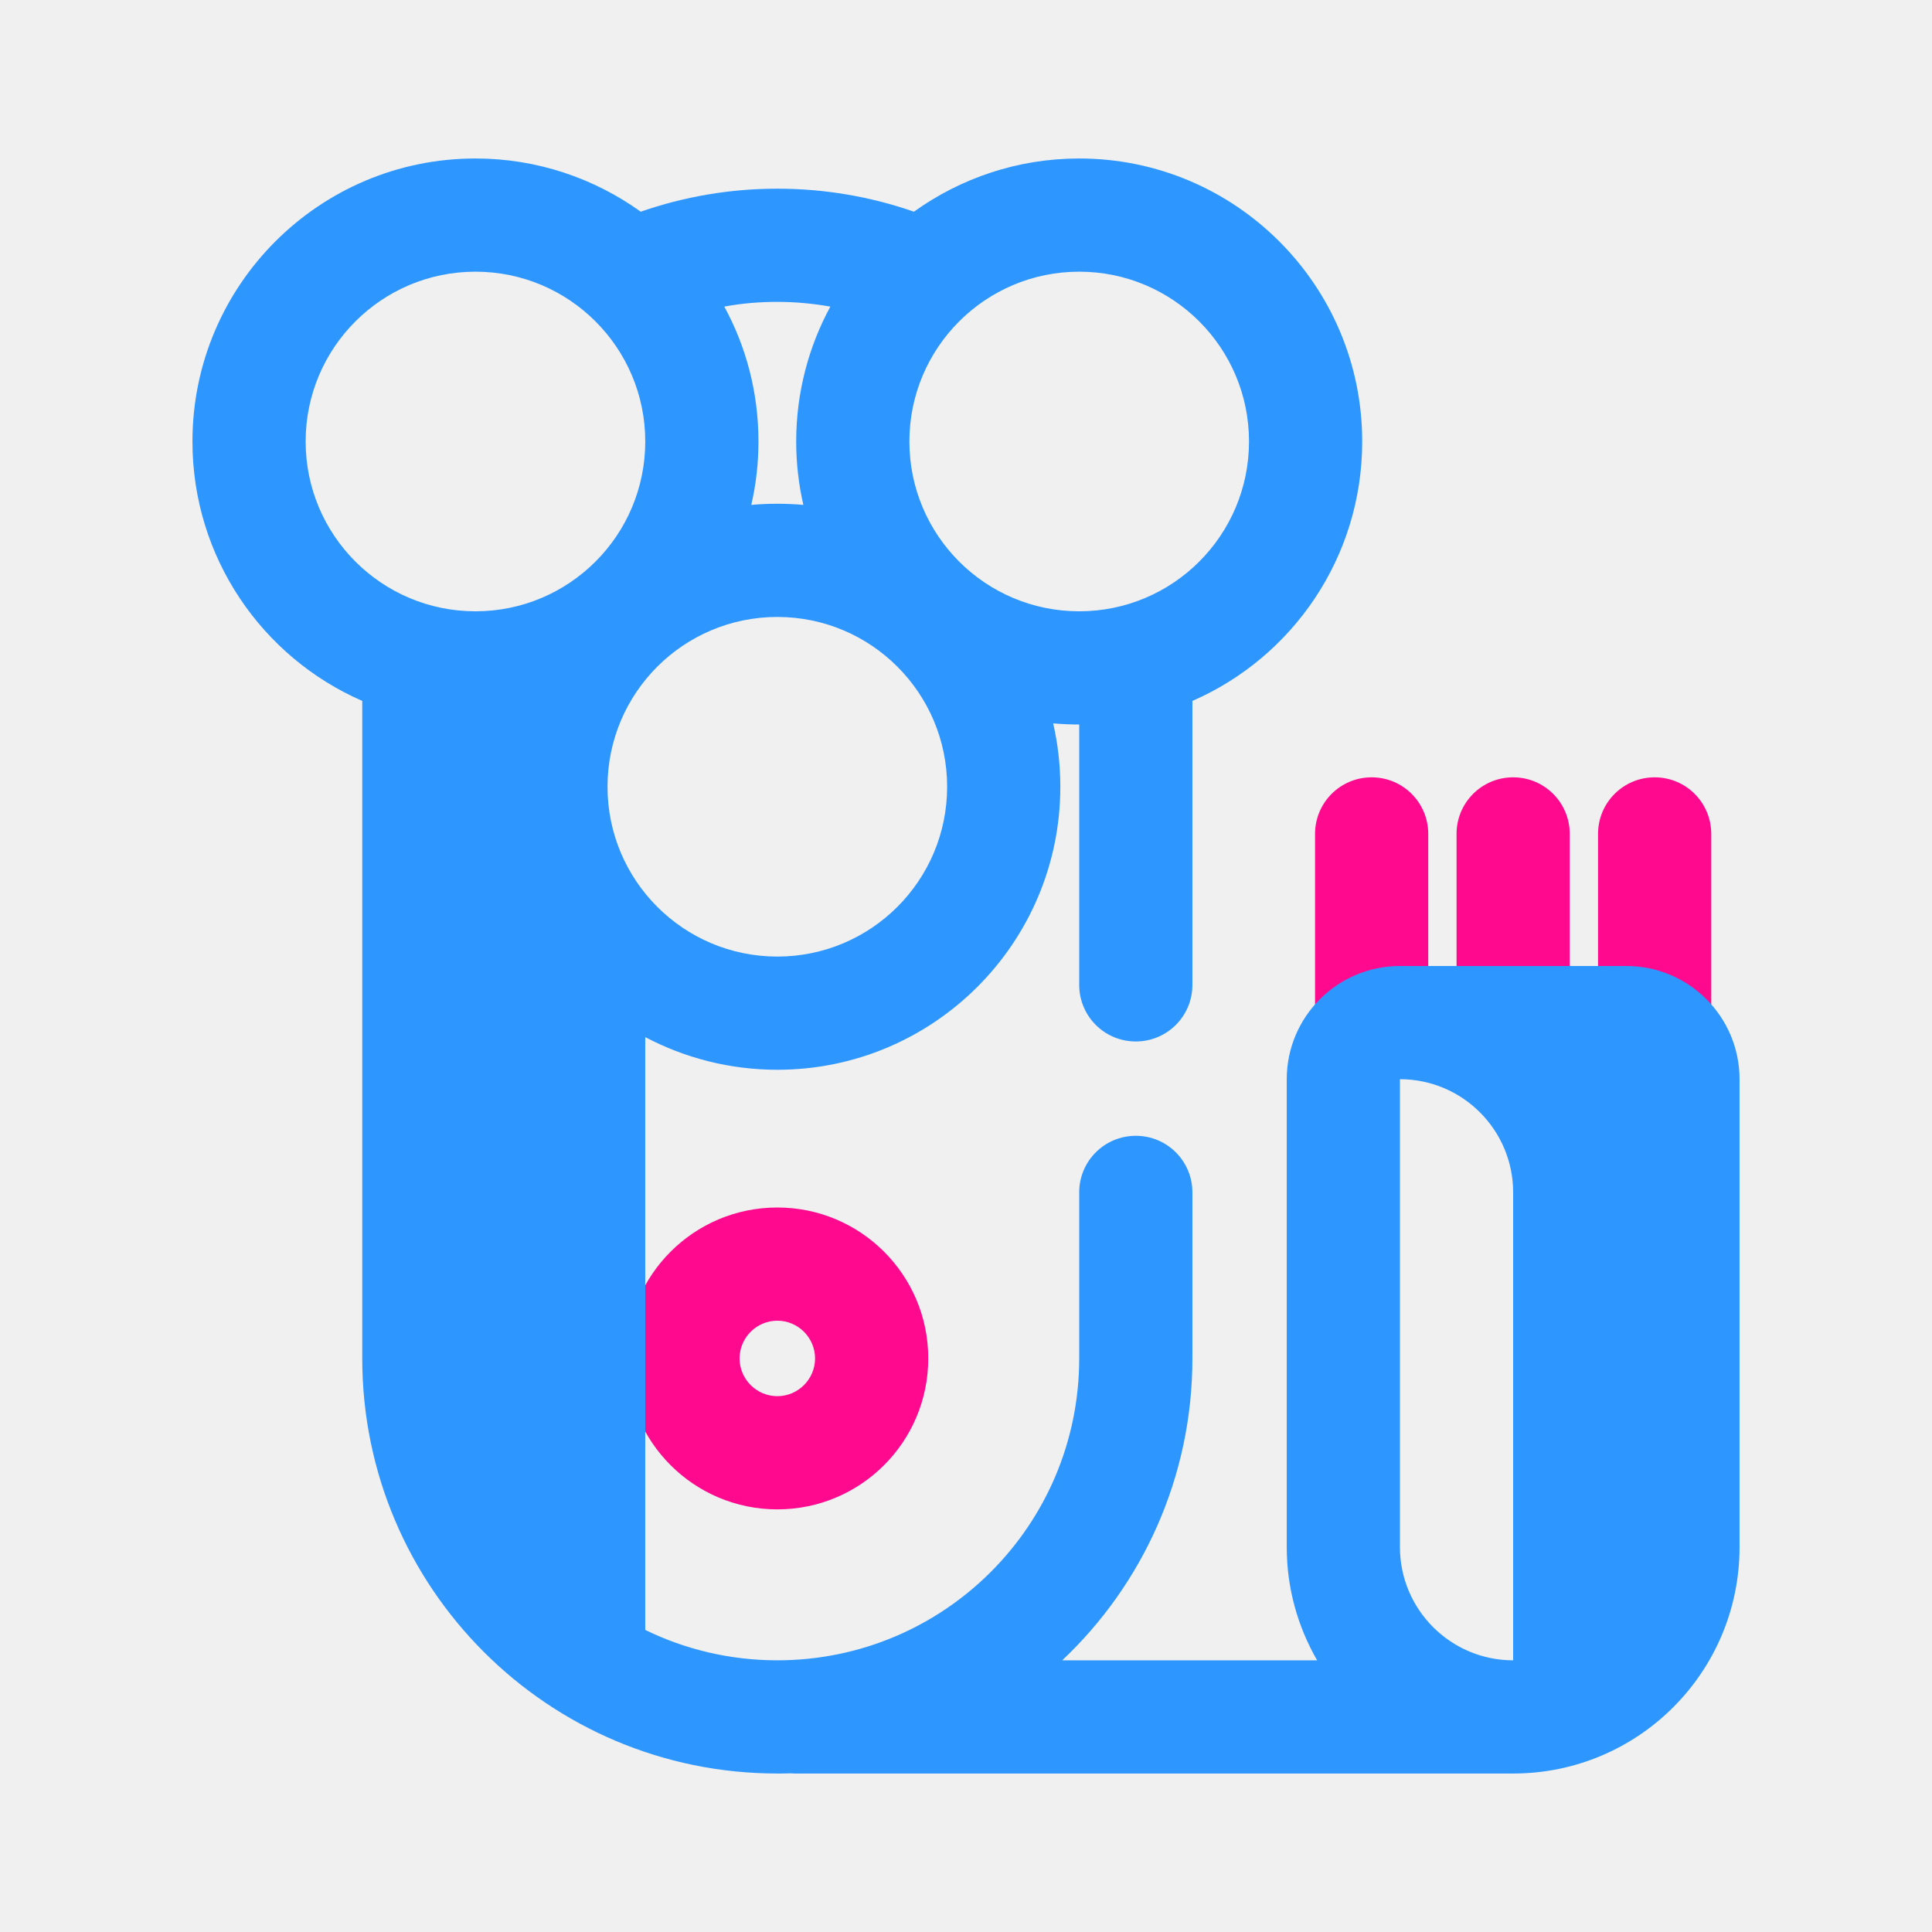
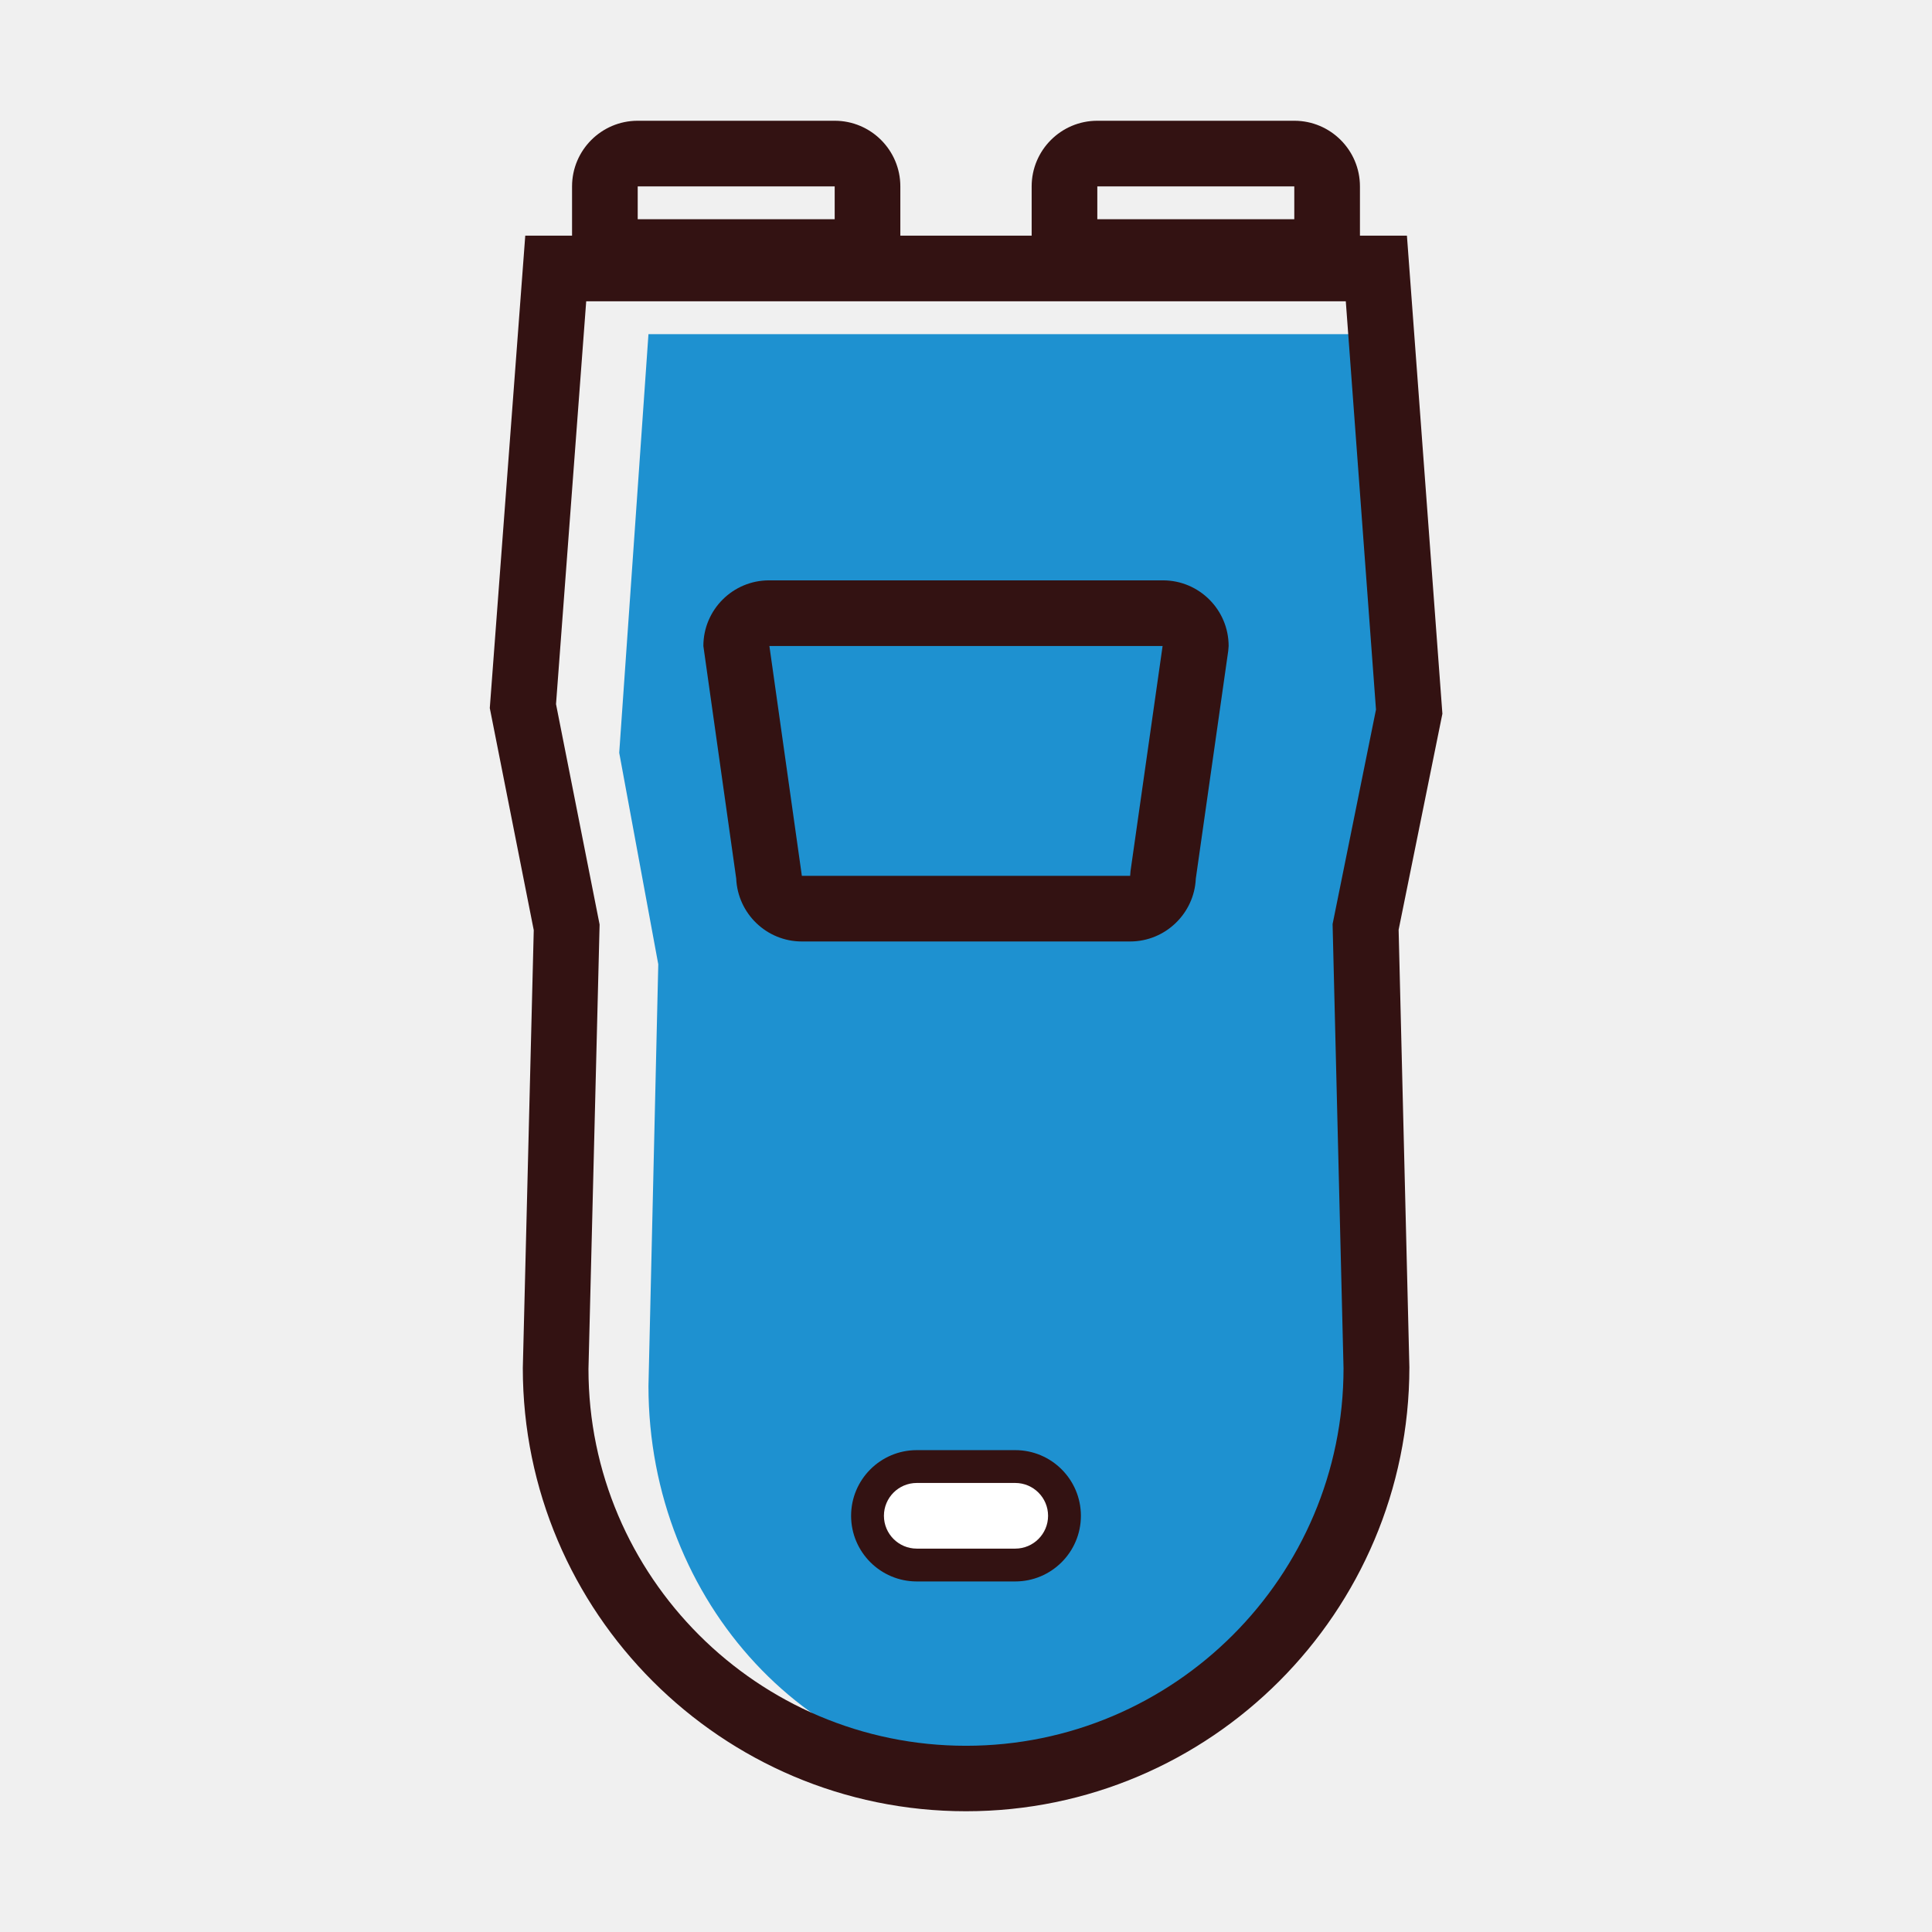
- <svg xmlns="http://www.w3.org/2000/svg" t="1560136258212" class="icon" style="" viewBox="0 0 1024 1024" version="1.1" p-id="11396" width="32" height="32">
+ <svg xmlns="http://www.w3.org/2000/svg" t="1561080256928" class="icon" viewBox="0 0 1024 1024" version="1.1" p-id="30976" width="128" height="128">
  <defs>
    <style type="text/css" />
  </defs>
-   <path d="M877 412c16.6 0 30 13.4 30 30v100c0 16.6-13.4 30-30 30s-30-13.4-30-30V442c0-16.6 13.4-30 30-30z m-75 0c16.6 0 30 13.4 30 30v100c0 16.6-13.4 30-30 30s-30-13.4-30-30V442c0-16.6 13.4-30 30-30z m-75 0c16.6 0 30 13.4 30 30v100c0 16.6-13.4 30-30 30s-30-13.4-30-30V442c0-16.6 13.4-30 30-30z" fill="#FF098F" p-id="11397" />
-   <path d="M412 740c11 0 20-9 20-20s-9-20-20-20-20 9-20 20 9 20 20 20z m0 60c-44.2 0-80-35.8-80-80s35.8-80 80-80 80 35.8 80 80-35.8 80-80 80z" fill="#FF098F" p-id="11398" />
-   <path d="M802 880V632c0-33.1-26.9-60-60-60v248c0 33.1 26.9 60 60 60zM572 324c49.7 0 90-40.3 90-90s-40.3-90-90-90-90 40.3-90 90 40.3 90 90 90z m-320 0c49.7 0 90-40.3 90-90s-40.3-90-90-90-90 40.3-90 90 40.3 90 90 90z m160 183c49.7 0 90-40.3 90-90s-40.3-90-90-90-90 40.3-90 90 40.3 90 90 90z m13.8-239.4c-2.5-10.8-3.8-22.1-3.8-33.6 0-25.9 6.6-50.3 18.1-71.5-9.1-1.6-18.5-2.5-28.1-2.5s-19 0.8-28.1 2.5c11.6 21.3 18.1 45.6 18.1 71.5 0 11.6-1.3 22.8-3.8 33.6 4.5-0.4 9.1-0.6 13.8-0.6s9.2 0.2 13.8 0.6zM698.1 880c-10.2-17.7-16.1-38.1-16.1-60V572c0-33.1 26.9-60 60-60h120c33.1 0 60 26.9 60 60v248c0 66.3-53.7 120-120 120H422c-0.9 0-1.8 0-2.7-0.1-2.4 0.1-4.9 0.1-7.3 0.1-121.5 0-220-98.5-220-220V371.5c-53-23.1-90-76-90-137.5 0-82.8 67.2-150 150-150 32.7 0 62.9 10.5 87.6 28.2 22.7-7.9 47.1-12.2 72.4-12.2s49.7 4.3 72.4 12.2C509.1 94.5 539.3 84 572 84c82.8 0 150 67.2 150 150 0 61.5-37 114.4-90 137.5V522c0 16.6-13.4 30-30 30s-30-13.4-30-30V384c-4.6 0-9.2-0.2-13.8-0.6 2.5 10.8 3.8 22.1 3.8 33.6 0 82.8-67.2 150-150 150-25.3 0-49.1-6.3-70-17.3v314.2c21.1 10.3 44.9 16.1 70 16.1 88.4 0 160-71.6 160-160v-88c0-16.6 13.4-30 30-30s30 13.4 30 30v88c0 63-26.5 119.9-69 160h135.1z" fill="#2D97FF" p-id="11399" />
+   <path d="M537.5 942.6c-107.1 0-193.8-93.1-193.8-208l5.2-223.5L328.2 399l15.5-221.9h387.7l15.5 224.7-20.6 109.1 5.1 223.7c0 114.9-86.8 208-193.9 208z" fill="#1E91D0" p-id="30977" data-spm-anchor-id="a313x.7781069.0.i83" class="selected" />
+   <path d="M512 960c-129.5 0-234.9-105.4-234.9-234.9l5.8-232.1-23.3-117.7 18.8-250.4h467.3l18.8 253.4-23.2 114.5 5.7 231.9C746.9 854.6 641.5 960 512 960zM294.7 373.2L317.8 490l-5.9 235.6c0 109.9 89.8 199.7 200.1 199.7s200.1-89.8 200.1-200.1l-5.8-235.4 23-113.7-16-216.4H310.7l-16 213.5z" fill="#331212" p-id="30978" />
+   <path d="M477.2 151h-174V98.8c0-19.2 15.6-34.8 34.8-34.8h104.4c19.2 0 34.8 15.6 34.8 34.8V151zM338 116.2h104.4V98.8H338v17.4zM720.8 151h-174V98.8c0-19.2 15.6-34.8 34.8-34.8H686c19.2 0 34.8 15.6 34.8 34.8V151z m-139.2-34.8H686V98.8H581.6v17.4zM599 499H425c-18.7 0-34-14.8-34.8-33.4l-17.4-123.2c0-19.2 15.6-34.8 34.8-34.8h208.8c19.2 0 34.8 15.6 34.8 34.8l-0.2 2.5-17.2 120.8C633 484.1 617.7 499 599 499zM407.8 342.4L425 464.2h174l0.2-2.5 17-119.3H407.8z" fill="#331212" p-id="30979" />
+   <path d="M538.1 829.5h-52.2c-14.4 0-26.1-11.7-26.1-26.1 0-14.4 11.7-26.1 26.1-26.1h52.2c14.4 0 26.1 11.7 26.1 26.1 0 14.4-11.7 26.1-26.1 26.1z" fill="#FFFFFF" p-id="30980" />
+   <path d="M538.1 838.2h-52.2c-19.2 0-34.8-15.6-34.8-34.8 0-19.2 15.6-34.8 34.8-34.8h52.2c19.2 0 34.8 15.6 34.8 34.8 0 19.2-15.6 34.8-34.8 34.8zM485.9 786c-9.6 0-17.4 7.8-17.4 17.4 0 9.6 7.8 17.4 17.4 17.4h52.2c9.6 0 17.4-7.8 17.4-17.4 0-9.6-7.8-17.4-17.4-17.4h-52.2z" fill="#331212" p-id="30981" />
</svg>
